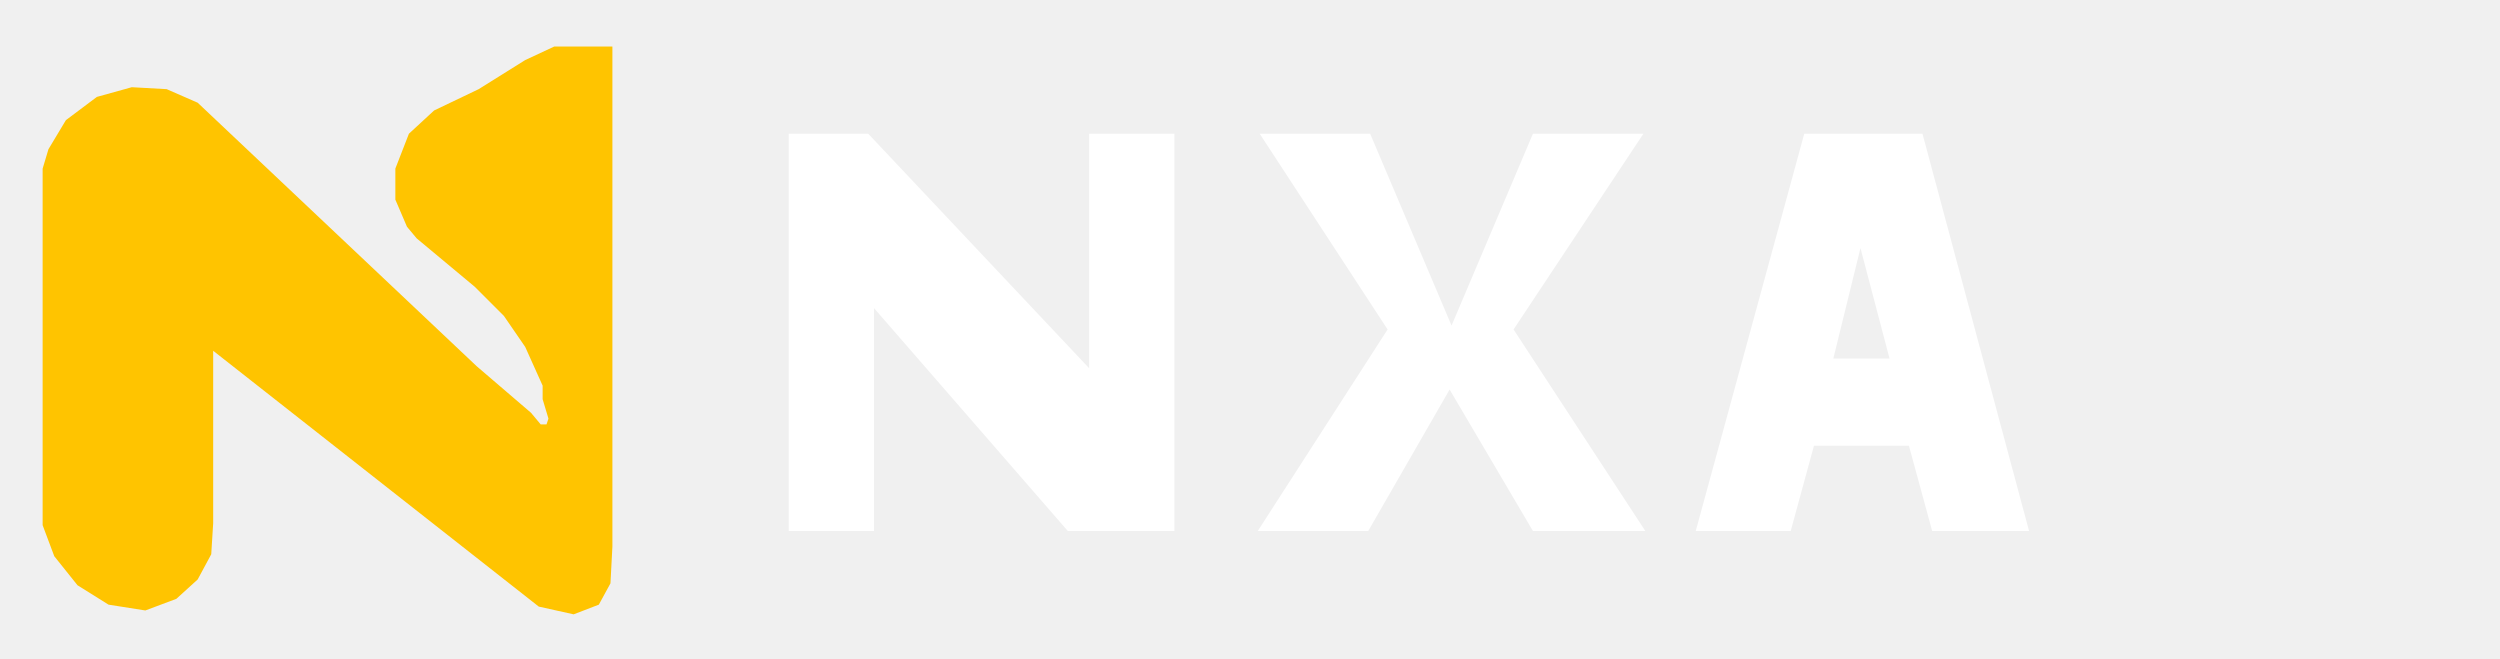
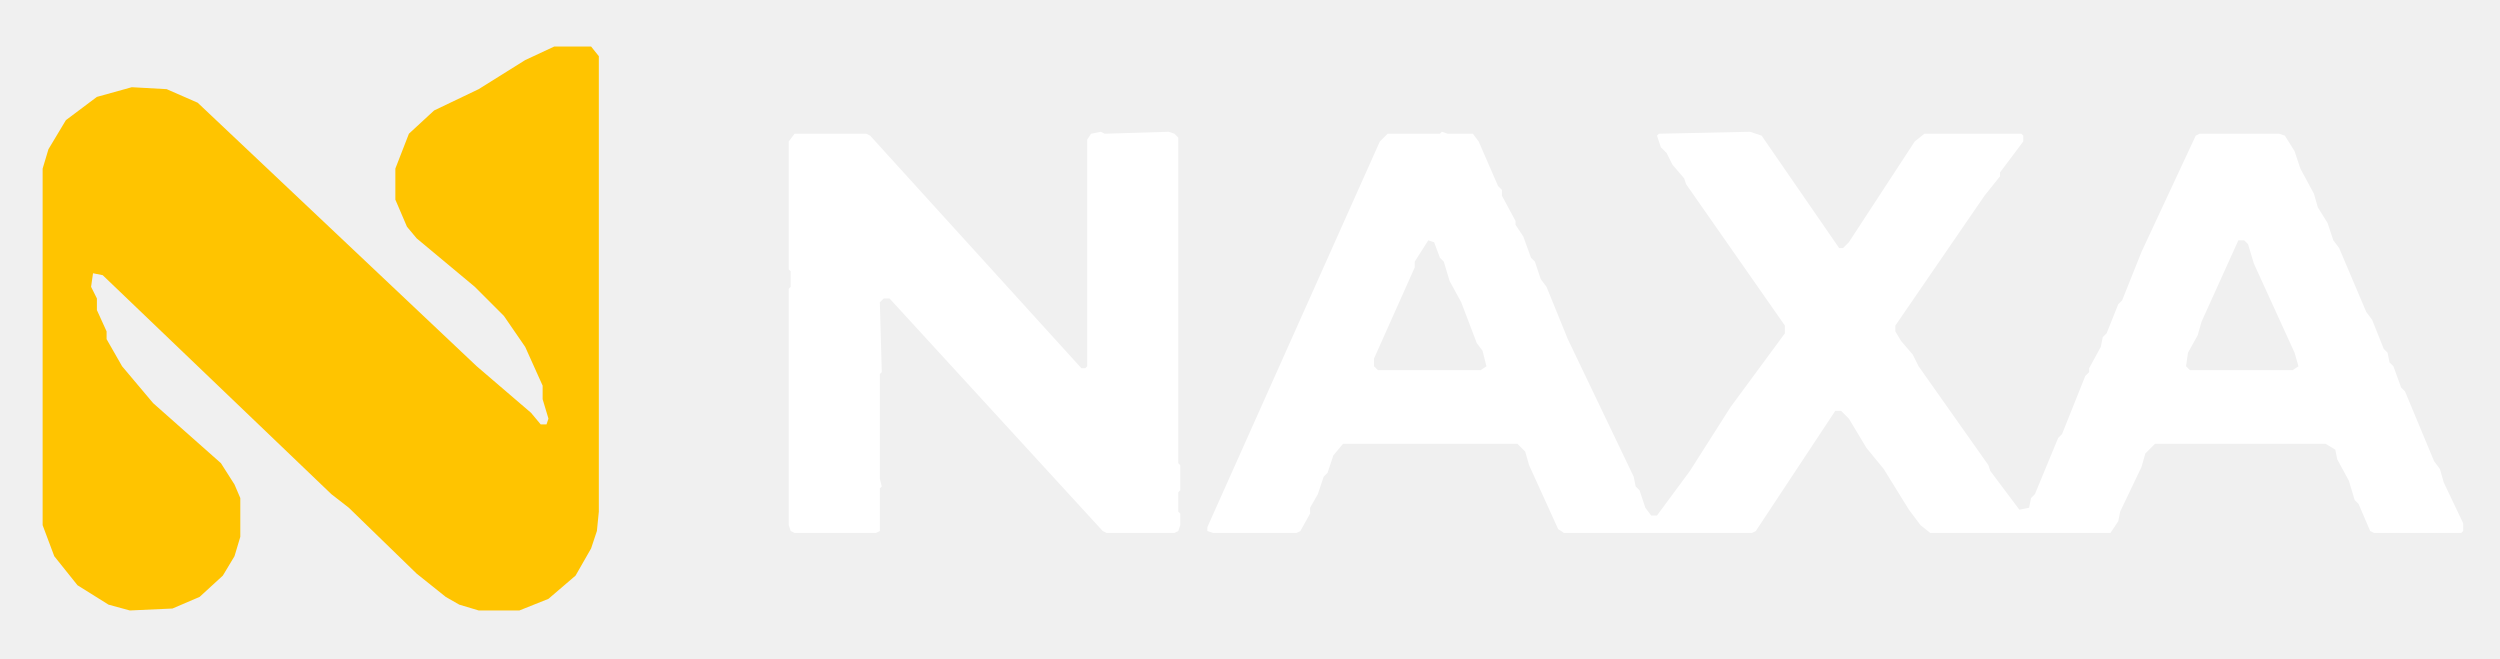
<svg xmlns="http://www.w3.org/2000/svg" viewBox="0 0 1290 340" role="img" aria-label="NAXA">
-   <path d="M 305.0,24.0 L 286.0,24.0 L 271.0,31.0 L 247.0,46.0 L 224.0,57.0 L 211.0,69.0 L 204.0,87.0 L 204.0,103.0 L 210.0,117.0 L 215.0,123.0 L 245.0,148.0 L 260.0,163.0 L 271.0,179.0 L 280.0,199.0 L 280.0,206.0 L 283.0,216.0 L 282.0,219.0 L 279.0,219.0 L 274.0,213.0 L 246.0,189.0 L 102.0,53.0 L 86.0,46.0 L 68.0,45.0 L 50.0,50.0 L 34.0,62.0 L 25.0,77.0 L 22.0,87.0 L 22.0,271.0 L 28.0,287.0 L 40.0,302.0 L 56.0,312.0 L 75.0,315.0 L 91.0,309.0 L 102.0,299.0 L 109.0,286.0 L 110.0,270.0 L 110.0,181.0 L 278.0,313.0 L 296.0,317.0 L 309.0,312.0 L 315.0,301.0 L 316.0,282.0 L 316.0,24.0 Z" fill="#FFC400" fill-rule="evenodd" />
-   <path d="M 389.0,69.0 L 448.0,69.0 L 562.0,190.0 L 562.0,69.0 L 606.0,69.0 L 606.0,274.0 L 551.0,274.0 L 451.0,159.0 L 451.0,274.0 L 407.0,274.0 L 407.0,69.0 Z M 650.0,69.0 L 707.0,69.0 L 749.0,168.0 L 791.0,69.0 L 848.0,69.0 L 781.0,170.0 L 849.0,274.0 L 791.0,274.0 L 748.0,201.0 L 706.0,274.0 L 649.0,274.0 L 716.0,170.0 Z M 875.0,274.0 L 931.0,69.0 L 992.0,69.0 L 1047.0,274.0 L 997.0,274.0 L 985.0,230.0 L 936.0,230.0 L 924.0,274.0 Z M 946.0,185.0 L 975.0,185.0 L 960.0,128.0 Z" fill="#FFFFFF" fill-rule="evenodd" />
+   <path d="M 305.0,24.0 L 286.0,24.0 L 271.0,31.0 L 247.0,46.0 L 224.0,57.0 L 211.0,69.0 L 204.0,87.0 L 204.0,103.0 L 210.0,117.0 L 215.0,123.0 L 245.0,148.0 L 260.0,163.0 L 271.0,179.0 L 280.0,199.0 L 280.0,206.0 L 283.0,216.0 L 282.0,219.0 L 279.0,219.0 L 274.0,213.0 L 246.0,189.0 L 102.0,53.0 L 86.0,46.0 L 68.0,45.0 L 50.0,50.0 L 34.0,62.0 L 25.0,77.0 L 22.0,87.0 L 22.0,271.0 L 28.0,287.0 L 40.0,302.0 L 56.0,312.0 L 67.0,315.0 L 89.0,314.0 L 103.0,308.0 L 115.0,297.0 L 121.0,287.0 L 124.0,277.0 L 124.0,257.0 L 121.0,250.0 L 114.0,239.0 L 79.0,208.0 L 63.0,189.0 L 55.0,175.0 L 55.0,171.0 L 50.0,160.0 L 50.0,154.0 L 47.0,148.0 L 48.0,141.0 L 53.0,142.0 L 171.0,255.0 L 180.0,262.0 L 215.0,296.0 L 230.0,308.0 L 237.0,312.0 L 247.0,315.0 L 268.0,315.0 L 283.0,309.0 L 297.0,297.0 L 305.0,283.0 L 308.0,274.0 L 309.0,264.0 L 309.0,29.0 Z" fill="#FFC400" fill-rule="evenodd" />
+   <path d="M 623.0,272.0 L 623.0,274.0 L 626.0,275.0 L 669.0,275.0 L 671.0,274.0 L 676.0,265.0 L 676.0,262.0 L 680.0,255.0 L 683.0,246.0 L 685.0,244.0 L 688.0,235.0 L 693.0,229.0 L 783.0,229.0 L 787.0,233.0 L 789.0,240.0 L 804.0,273.0 L 807.0,275.0 L 904.0,275.0 L 906.0,274.0 L 947.0,212.0 L 950.0,212.0 L 954.0,216.0 L 963.0,231.0 L 972.0,242.0 L 985.0,263.0 L 991.0,271.0 L 996.0,275.0 L 1089.0,275.0 L 1093.0,269.0 L 1094.0,264.0 L 1105.0,241.0 L 1107.0,234.0 L 1112.0,229.0 L 1200.0,229.0 L 1205.0,232.0 L 1206.0,237.0 L 1212.0,248.0 L 1215.0,258.0 L 1217.0,260.0 L 1223.0,274.0 L 1225.0,275.0 L 1270.0,275.0 L 1271.0,274.0 L 1271.0,270.0 L 1261.0,249.0 L 1259.0,242.0 L 1256.0,238.0 L 1241.0,202.0 L 1239.0,200.0 L 1235.0,189.0 L 1233.0,187.0 L 1232.0,182.0 L 1230.0,180.0 L 1224.0,165.0 L 1221.0,161.0 L 1207.0,128.0 L 1204.0,124.0 L 1201.0,115.0 L 1196.0,107.0 L 1194.0,100.0 L 1187.0,87.0 L 1184.0,78.0 L 1179.0,70.0 L 1176.0,69.0 L 1135.0,69.0 L 1133.0,70.0 L 1105.0,130.0 L 1095.0,155.0 L 1093.0,157.0 L 1087.0,172.0 L 1085.0,174.0 L 1084.0,179.0 L 1078.0,190.0 L 1078.0,192.0 L 1076.0,194.0 L 1064.0,224.0 L 1062.0,226.0 L 1050.0,255.0 L 1048.0,257.0 L 1047.0,262.0 L 1042.0,263.0 L 1027.0,243.0 L 1026.0,240.0 L 990.0,189.0 L 987.0,183.0 L 981.0,176.0 L 978.0,171.0 L 978.0,168.0 L 1024.0,101.0 L 1032.0,91.0 L 1032.0,89.0 L 1044.0,73.0 L 1044.0,70.0 L 1043.0,69.0 L 993.0,69.0 L 988.0,73.0 L 954.0,125.0 L 951.0,128.0 L 949.0,128.0 L 909.0,70.0 L 903.0,68.0 L 856.0,69.0 L 855.0,70.0 L 857.0,76.0 L 860.0,79.0 L 863.0,85.0 L 869.0,92.0 L 870.0,95.0 L 921.0,168.0 L 921.0,172.0 L 893.0,210.0 L 872.0,243.0 L 855.0,266.0 L 852.0,266.0 L 849.0,262.0 L 846.0,253.0 L 844.0,251.0 L 843.0,246.0 L 809.0,175.0 L 798.0,148.0 L 795.0,144.0 L 792.0,135.0 L 790.0,133.0 L 786.0,122.0 L 782.0,116.0 L 782.0,114.0 L 775.0,101.0 L 775.0,98.0 L 773.0,96.0 L 763.0,73.0 L 760.0,69.0 L 747.0,69.0 L 744.0,68.0 L 743.0,69.0 L 716.0,69.0 L 712.0,73.0 Z M 1155.0,124.0 L 1158.0,124.0 L 1160.0,126.0 L 1163.0,136.0 L 1184.0,182.0 L 1186.0,189.0 L 1183.0,191.0 L 1130.0,191.0 L 1128.0,189.0 L 1129.0,182.0 L 1134.0,173.0 L 1136.0,166.0 Z M 737.0,124.0 L 740.0,125.0 L 743.0,133.0 L 745.0,135.0 L 748.0,145.0 L 754.0,156.0 L 762.0,177.0 L 765.0,181.0 L 767.0,189.0 L 764.0,191.0 L 711.0,191.0 L 709.0,189.0 L 709.0,185.0 L 730.0,138.0 L 730.0,135.0 Z M 606.0,69.0 L 603.0,68.0 L 570.0,69.0 L 568.0,68.0 L 563.0,69.0 L 561.0,72.0 L 561.0,189.0 L 560.0,190.0 L 558.0,190.0 L 449.0,70.0 L 447.0,69.0 L 410.0,69.0 L 407.0,73.0 L 407.0,139.0 L 408.0,140.0 L 408.0,148.0 L 407.0,149.0 L 407.0,271.0 L 408.0,274.0 L 410.0,275.0 L 452.0,275.0 L 454.0,274.0 L 454.0,252.0 L 455.0,251.0 L 454.0,247.0 L 454.0,193.0 L 455.0,192.0 L 454.0,156.0 L 456.0,154.0 L 459.0,154.0 L 569.0,274.0 L 571.0,275.0 L 606.0,275.0 L 608.0,274.0 L 609.0,271.0 L 609.0,265.0 L 608.0,264.0 L 608.0,254.0 L 609.0,253.0 L 609.0,240.0 L 608.0,239.0 L 608.0,71.0 Z" fill="#FFFFFF" fill-rule="evenodd" />
</svg>
